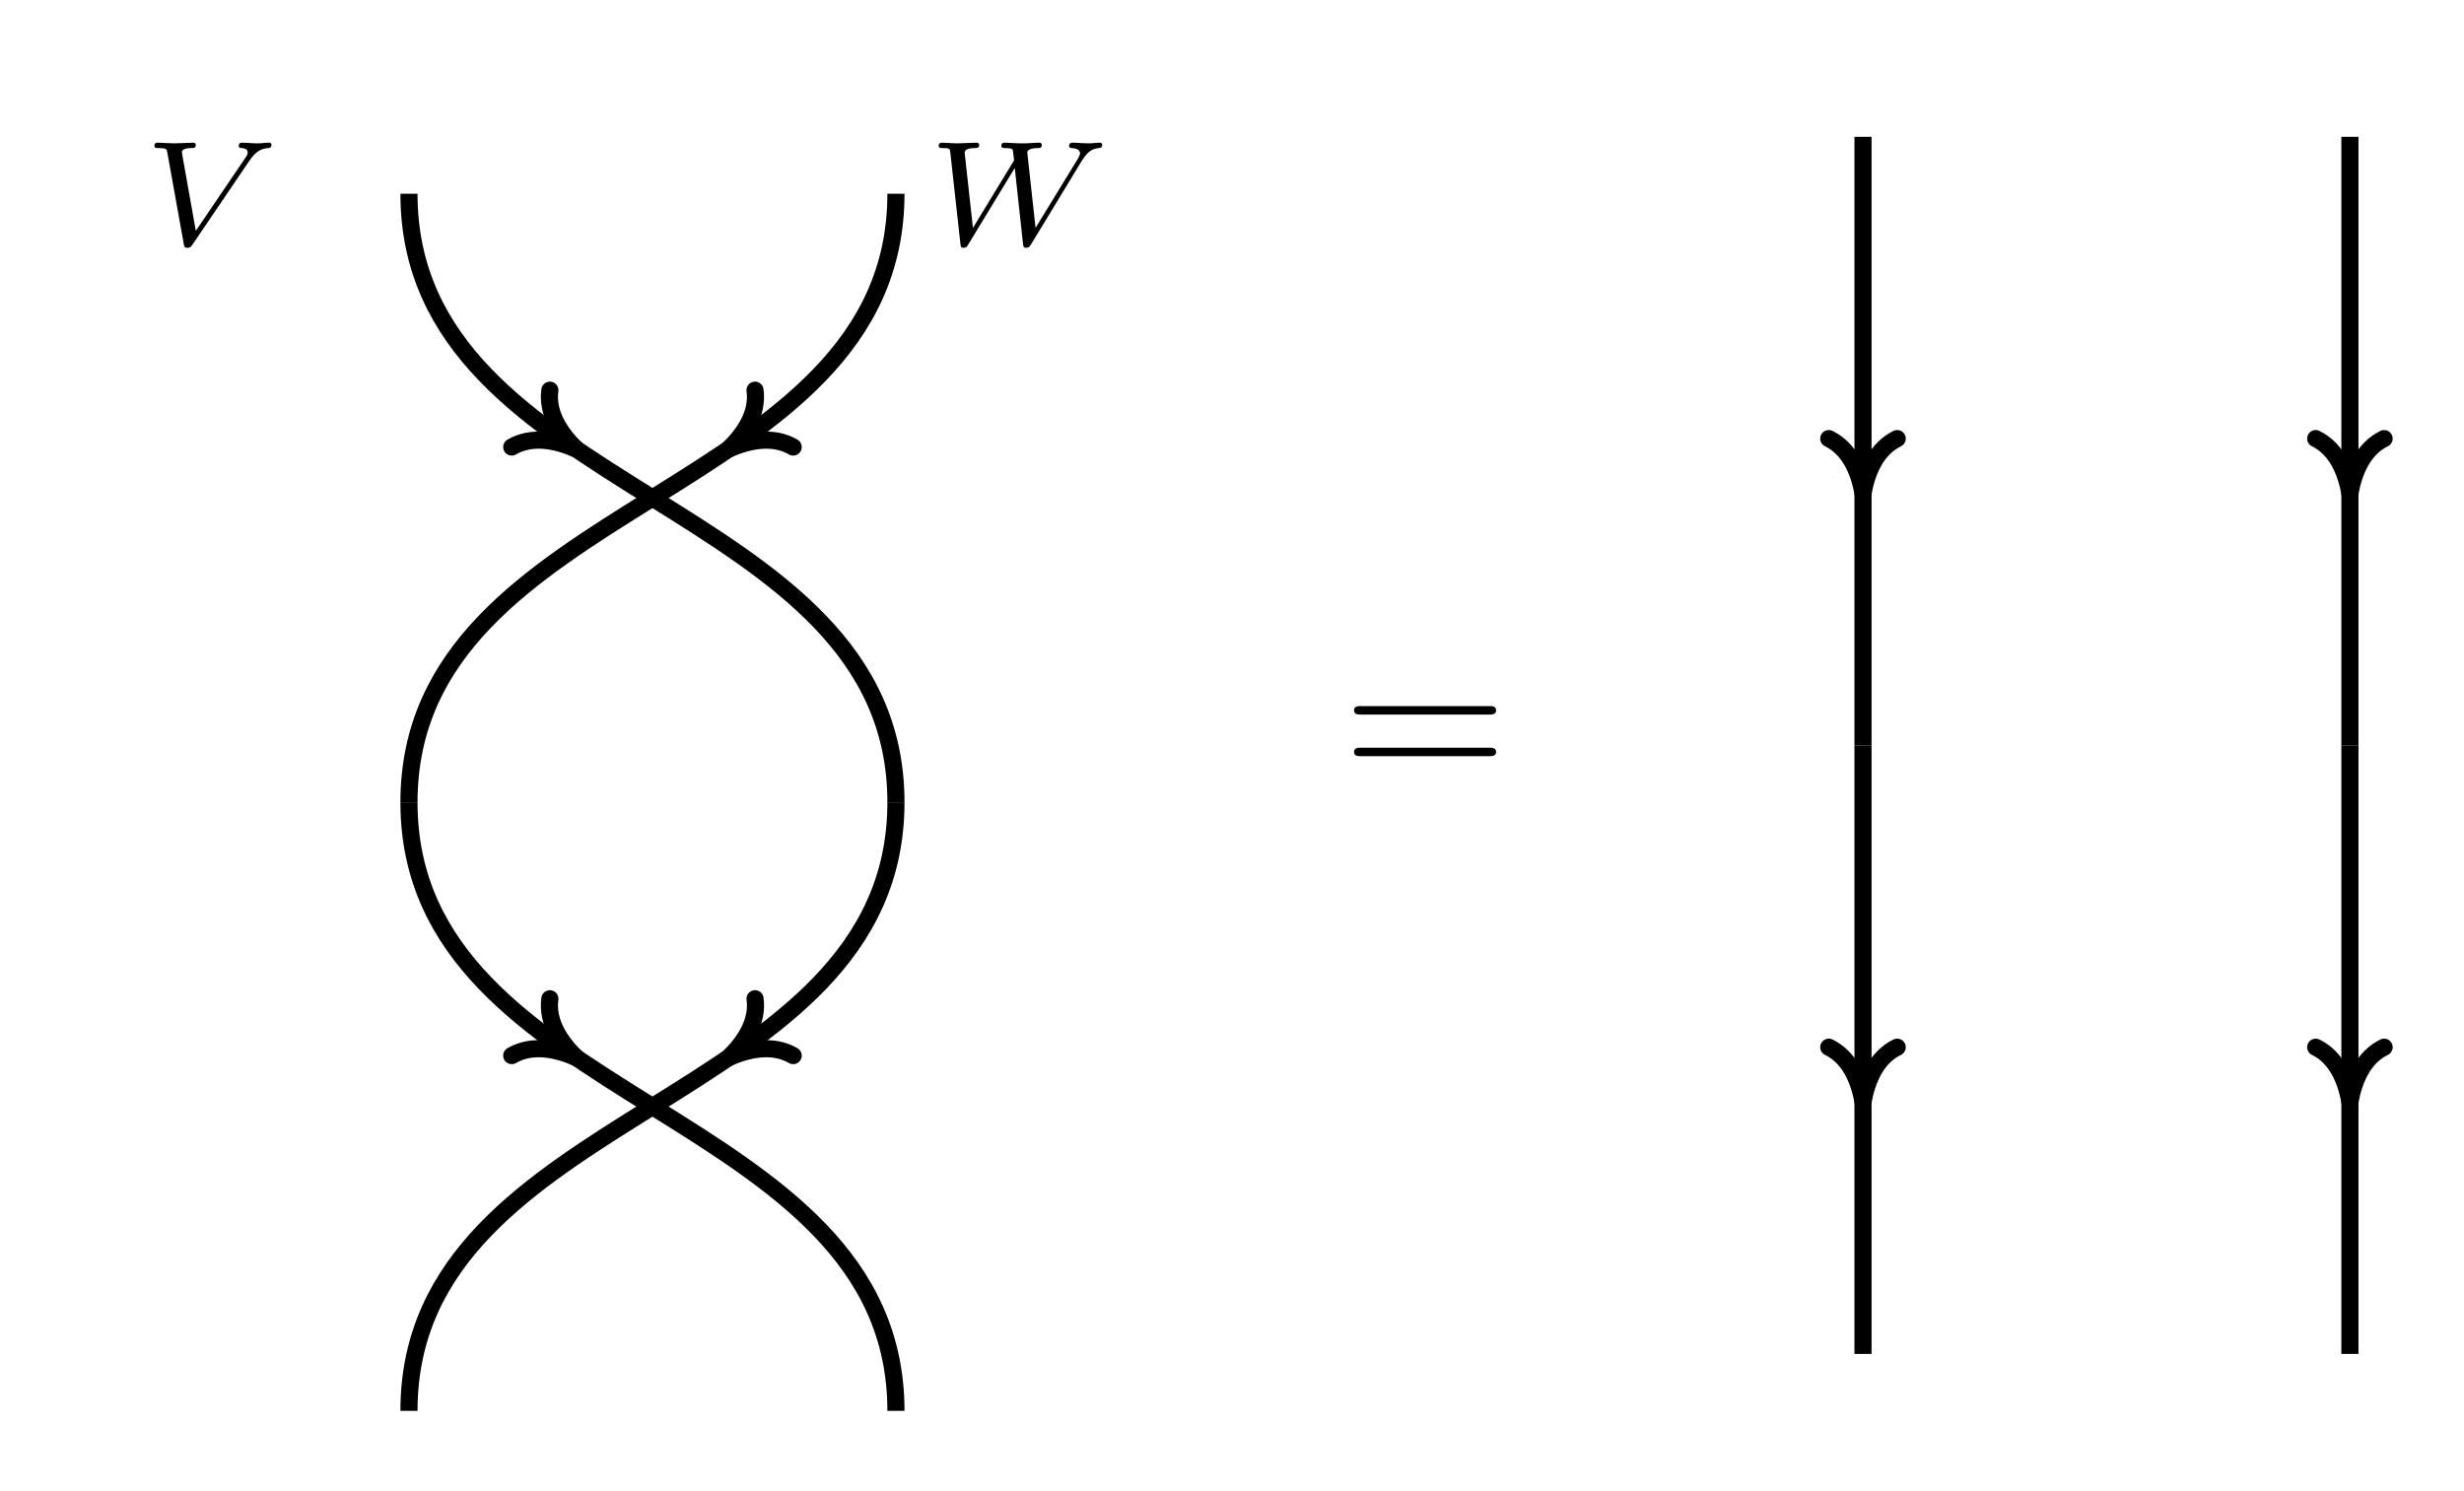
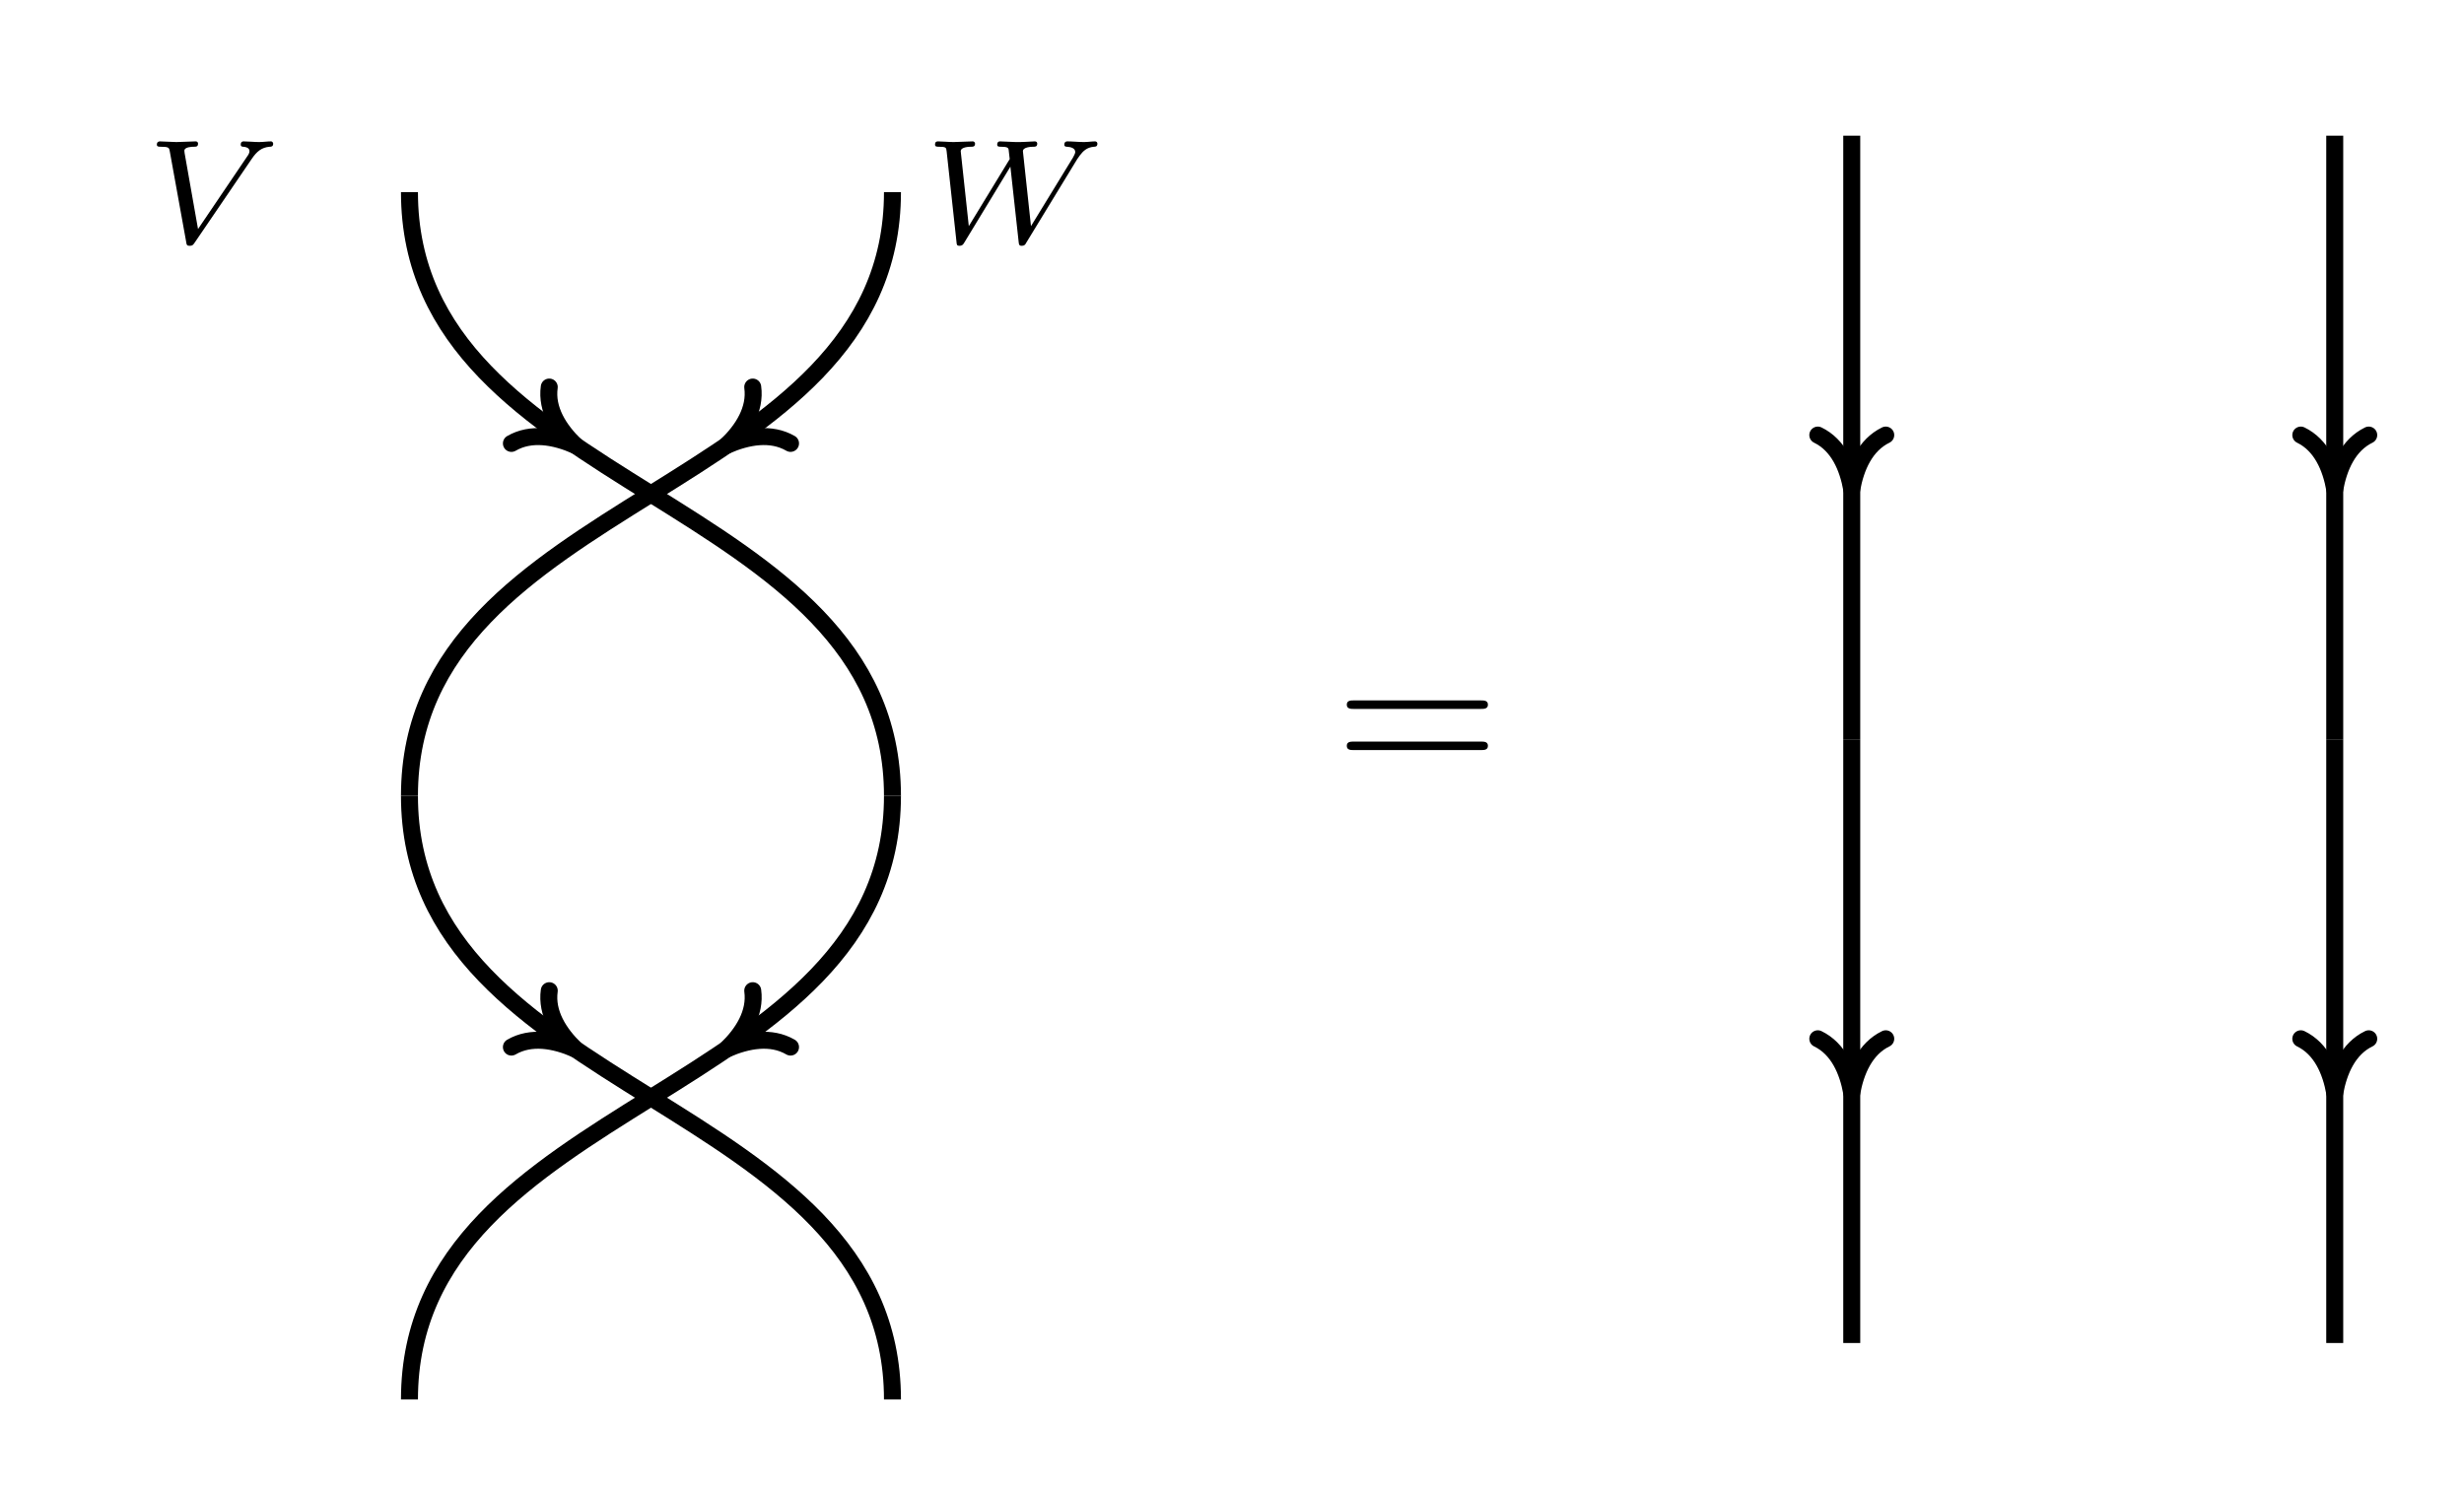
- <svg xmlns="http://www.w3.org/2000/svg" xmlns:xlink="http://www.w3.org/1999/xlink" width="172.135pt" height="104.154pt" viewBox="0 0 172.135 104.154" version="1.1">
+ <svg xmlns="http://www.w3.org/2000/svg" xmlns:xlink="http://www.w3.org/1999/xlink" width="172.135pt" height="104.154pt" viewBox="0 0 172.135 104.154" version="1.2">
  <defs>
    <g>
      <symbol overflow="visible" id="glyph0-0">
        <path style="stroke:none;" d="" />
      </symbol>
      <symbol overflow="visible" id="glyph0-1">
-         <path style="stroke:none;" d="M 7.469 -5.891 C 7.859 -6.453 8.203 -6.719 8.766 -6.766 C 8.891 -6.781 9 -6.781 9 -7 C 9 -7.031 8.984 -7.141 8.859 -7.141 C 8.609 -7.141 8.281 -7.094 8.016 -7.094 C 7.688 -7.094 7.25 -7.141 6.938 -7.141 C 6.844 -7.141 6.719 -7.109 6.719 -6.906 C 6.719 -6.781 6.875 -6.766 6.906 -6.766 C 7.25 -6.75 7.344 -6.609 7.344 -6.453 C 7.344 -6.312 7.266 -6.203 7.156 -6.047 L 3.719 -0.984 L 2.766 -6.328 C 2.75 -6.422 2.75 -6.438 2.75 -6.484 C 2.75 -6.766 3.328 -6.766 3.406 -6.766 C 3.578 -6.766 3.719 -6.766 3.719 -7 C 3.719 -7 3.703 -7.141 3.547 -7.141 C 3.234 -7.141 2.5 -7.094 2.188 -7.094 C 1.938 -7.094 1.297 -7.141 1.031 -7.141 C 0.938 -7.141 0.828 -7.109 0.828 -6.906 C 0.828 -6.766 0.969 -6.766 1.094 -6.766 C 1.672 -6.766 1.688 -6.703 1.734 -6.422 L 2.875 -0.078 C 2.922 0.141 2.922 0.203 3.125 0.203 C 3.328 0.203 3.375 0.141 3.484 -0.016 Z M 7.469 -5.891 " />
+         <path style="stroke:none;" d="M 7.422 -5.844 C 7.797 -6.406 8.141 -6.672 8.688 -6.719 C 8.812 -6.719 8.938 -6.734 8.938 -6.938 C 8.938 -6.969 8.906 -7.094 8.781 -7.094 C 8.531 -7.094 8.219 -7.047 7.953 -7.047 C 7.625 -7.047 7.188 -7.094 6.875 -7.094 C 6.781 -7.094 6.672 -7.062 6.672 -6.859 C 6.672 -6.719 6.812 -6.719 6.859 -6.719 C 7.188 -6.688 7.281 -6.562 7.281 -6.406 C 7.281 -6.266 7.203 -6.156 7.094 -6 L 3.688 -0.969 L 2.75 -6.281 C 2.734 -6.375 2.734 -6.391 2.734 -6.438 C 2.734 -6.719 3.312 -6.719 3.375 -6.719 C 3.562 -6.719 3.688 -6.719 3.688 -6.938 C 3.688 -6.953 3.688 -7.094 3.516 -7.094 C 3.219 -7.094 2.484 -7.047 2.172 -7.047 C 1.922 -7.047 1.281 -7.094 1.031 -7.094 C 0.938 -7.094 0.812 -7.062 0.812 -6.859 C 0.812 -6.719 0.969 -6.719 1.078 -6.719 C 1.656 -6.719 1.672 -6.656 1.719 -6.375 L 2.859 -0.078 C 2.891 0.141 2.906 0.203 3.109 0.203 C 3.297 0.203 3.344 0.141 3.453 -0.016 Z M 7.422 -5.844 " />
      </symbol>
      <symbol overflow="visible" id="glyph0-2">
-         <path style="stroke:none;" d="M 10.828 -5.906 L 11.016 -6.172 C 11.234 -6.453 11.484 -6.719 12 -6.766 C 12.109 -6.781 12.234 -6.781 12.234 -7 C 12.234 -7.062 12.172 -7.141 12.094 -7.141 C 11.859 -7.141 11.547 -7.094 11.297 -7.094 C 10.938 -7.094 10.484 -7.141 10.141 -7.141 C 10.094 -7.141 9.922 -7.141 9.922 -6.906 C 9.922 -6.781 10.062 -6.766 10.109 -6.766 C 10.344 -6.75 10.688 -6.688 10.688 -6.391 C 10.688 -6.281 10.562 -6.094 10.531 -6.016 L 7.578 -1.188 L 7 -6.453 C 7 -6.75 7.609 -6.766 7.734 -6.766 C 7.875 -6.766 8.016 -6.766 8.016 -7 C 8.016 -7 8 -7.141 7.844 -7.141 C 7.641 -7.141 7.391 -7.125 7.188 -7.109 C 6.984 -7.094 6.719 -7.094 6.5 -7.094 C 6.266 -7.094 5.641 -7.141 5.406 -7.141 C 5.359 -7.141 5.188 -7.141 5.188 -6.906 C 5.188 -6.766 5.328 -6.766 5.469 -6.766 C 5.922 -6.766 5.969 -6.688 6 -6.578 C 6.016 -6.516 6.031 -6.234 6.078 -5.906 L 3.203 -1.188 L 2.641 -6.297 C 2.641 -6.344 2.625 -6.453 2.625 -6.453 C 2.625 -6.766 3.266 -6.766 3.359 -6.766 C 3.484 -6.766 3.641 -6.766 3.641 -7 C 3.641 -7.031 3.609 -7.141 3.469 -7.141 C 3.172 -7.141 2.422 -7.094 2.125 -7.094 C 1.781 -7.094 1.344 -7.141 1.031 -7.141 C 0.922 -7.141 0.812 -7.094 0.812 -6.922 C 0.812 -6.766 0.938 -6.766 1.109 -6.766 C 1.594 -6.766 1.594 -6.703 1.625 -6.438 L 2.328 -0.078 C 2.359 0.141 2.359 0.203 2.547 0.203 C 2.734 0.203 2.797 0.109 2.859 0 L 6.125 -5.375 L 6.703 -0.062 C 6.719 0.156 6.781 0.203 6.938 0.203 C 7.109 0.203 7.172 0.109 7.25 -0.016 Z M 10.828 -5.906 " />
+         <path style="stroke:none;" d="M 10.75 -5.859 L 10.938 -6.125 C 11.156 -6.406 11.406 -6.672 11.906 -6.719 C 12.031 -6.719 12.156 -6.734 12.156 -6.938 C 12.156 -7.016 12.094 -7.094 12 -7.094 C 11.766 -7.094 11.469 -7.047 11.219 -7.047 C 10.859 -7.047 10.406 -7.094 10.062 -7.094 C 10.016 -7.094 9.844 -7.094 9.844 -6.859 C 9.844 -6.719 9.984 -6.719 10.031 -6.719 C 10.266 -6.703 10.609 -6.641 10.609 -6.344 C 10.609 -6.234 10.484 -6.047 10.453 -5.969 L 7.516 -1.172 L 6.953 -6.406 C 6.953 -6.703 7.547 -6.719 7.672 -6.719 C 7.812 -6.719 7.953 -6.719 7.953 -6.938 C 7.953 -6.953 7.953 -7.094 7.781 -7.094 C 7.578 -7.094 7.328 -7.062 7.141 -7.062 C 6.938 -7.047 6.656 -7.047 6.453 -7.047 C 6.219 -7.047 5.609 -7.094 5.359 -7.094 C 5.312 -7.094 5.156 -7.094 5.156 -6.859 C 5.156 -6.719 5.297 -6.719 5.422 -6.719 C 5.875 -6.719 5.922 -6.641 5.953 -6.531 C 5.969 -6.469 5.984 -6.188 6.031 -5.859 L 3.172 -1.172 L 2.625 -6.25 C 2.625 -6.297 2.609 -6.406 2.609 -6.406 C 2.609 -6.719 3.25 -6.719 3.328 -6.719 C 3.469 -6.719 3.609 -6.719 3.609 -6.938 C 3.609 -6.984 3.578 -7.094 3.438 -7.094 C 3.141 -7.094 2.406 -7.047 2.109 -7.047 C 1.766 -7.047 1.328 -7.094 1.016 -7.094 C 0.906 -7.094 0.812 -7.047 0.812 -6.875 C 0.812 -6.719 0.938 -6.719 1.094 -6.719 C 1.594 -6.719 1.594 -6.656 1.625 -6.391 L 2.312 -0.078 C 2.328 0.141 2.344 0.203 2.531 0.203 C 2.703 0.203 2.781 0.109 2.844 0 L 6.078 -5.328 L 6.656 -0.062 C 6.672 0.156 6.719 0.203 6.875 0.203 C 7.062 0.203 7.125 0.109 7.188 -0.016 Z M 10.75 -5.859 " />
      </symbol>
      <symbol overflow="visible" id="glyph1-0">
        <path style="stroke:none;" d="" />
      </symbol>
      <symbol overflow="visible" id="glyph1-1">
-         <path style="stroke:none;" d="M 10.266 -4.891 C 10.484 -4.891 10.766 -4.891 10.766 -5.188 C 10.766 -5.484 10.484 -5.484 10.281 -5.484 L 1.328 -5.484 C 1.125 -5.484 0.844 -5.484 0.844 -5.188 C 0.844 -4.891 1.125 -4.891 1.344 -4.891 Z M 10.281 -1.984 C 10.484 -1.984 10.766 -1.984 10.766 -2.281 C 10.766 -2.578 10.484 -2.578 10.266 -2.578 L 1.344 -2.578 C 1.125 -2.578 0.844 -2.578 0.844 -2.281 C 0.844 -1.984 1.125 -1.984 1.328 -1.984 Z M 10.281 -1.984 " />
+         <path style="stroke:none;" d="M 10.188 -4.844 C 10.406 -4.844 10.688 -4.844 10.688 -5.141 C 10.688 -5.438 10.406 -5.438 10.203 -5.438 L 1.312 -5.438 C 1.109 -5.438 0.828 -5.438 0.828 -5.141 C 0.828 -4.844 1.109 -4.844 1.328 -4.844 Z M 10.203 -1.969 C 10.406 -1.969 10.688 -1.969 10.688 -2.266 C 10.688 -2.562 10.406 -2.562 10.188 -2.562 L 1.328 -2.562 C 1.109 -2.562 0.828 -2.562 0.828 -2.266 C 0.828 -1.969 1.109 -1.969 1.312 -1.969 Z M 10.203 -1.969 " />
      </symbol>
    </g>
    <clipPath id="clip1">
-       <path d="M 11 39 L 80 39 L 80 104.152 L 11 104.152 Z M 11 39 " />
+       <path d="M 11 38 L 80 38 L 80 103.316 L 11 103.316 Z M 11 38 " />
    </clipPath>
    <clipPath id="clip2">
-       <path d="M 11 39 L 80 39 L 80 104.152 L 11 104.152 Z M 11 39 " />
+       <path d="M 11 38 L 80 38 L 80 103.316 L 11 103.316 Z M 11 38 " />
    </clipPath>
  </defs>
  <g id="surface1">
-     <path style="fill:none;stroke-width:0.797;stroke-linecap:butt;stroke-linejoin:miter;stroke:rgb(0%,0%,0%);stroke-opacity:1;stroke-miterlimit:10;" d="M -0.001 0.001 C -0.001 -14.205 22.679 -14.142 22.679 -28.348 " transform="matrix(1.5,0,0,-1.5,28.572,13.5365)" />
-     <path style="fill:none;stroke-width:0.797;stroke-linecap:round;stroke-linejoin:round;stroke:rgb(0%,0%,0%);stroke-opacity:1;stroke-miterlimit:10;" d="M -2.551 1.594 C -2.084 0.637 -1.045 0.187 -0.001 0 C -1.045 -0.187 -2.085 -0.637 -2.55 -1.595 " transform="matrix(1.245375,0.835995,0.835995,-1.245375,40.25871,31.37963)" />
+     <path style="fill:none;stroke-width:0.797;stroke-linecap:butt;stroke-linejoin:miter;stroke:rgb(0%,0%,0%);stroke-opacity:1;stroke-miterlimit:10;" d="M -0.001 0.001 C -0.001 -14.204 22.677 -14.141 22.677 -28.347 " transform="matrix(1.487914,0,0,-1.487914,28.60623,13.42743)" />
+     <path style="fill:none;stroke-width:0.797;stroke-linecap:round;stroke-linejoin:round;stroke:rgb(0%,0%,0%);stroke-opacity:1;stroke-miterlimit:10;" d="M -2.55 1.594 C -2.085 0.638 -1.044 0.186 -0 0.001 C -1.045 -0.185 -2.085 -0.639 -2.55 -1.594 " transform="matrix(1.235341,0.829259,0.829259,-1.235341,40.19878,31.1268)" />
    <g clip-path="url(#clip1)" clip-rule="nonzero">
-       <path style="fill:none;stroke-width:0.797;stroke-linecap:butt;stroke-linejoin:miter;stroke:rgb(0%,0%,0%);stroke-opacity:1;stroke-miterlimit:10;" d="M 22.679 -28.348 C 22.679 -42.551 -0.001 -42.489 -0.001 -56.694 " transform="matrix(1.5,0,0,-1.5,28.572,13.5365)" />
+       <path style="fill:none;stroke-width:0.797;stroke-linecap:butt;stroke-linejoin:miter;stroke:rgb(0%,0%,0%);stroke-opacity:1;stroke-miterlimit:10;" d="M 22.677 -28.347 C 22.677 -42.553 -0.001 -42.49 -0.001 -56.693 " transform="matrix(1.487914,0,0,-1.487914,28.60623,13.42743)" />
    </g>
-     <path style="fill:none;stroke-width:0.797;stroke-linecap:round;stroke-linejoin:round;stroke:rgb(0%,0%,0%);stroke-opacity:1;stroke-miterlimit:10;" d="M -2.55 1.595 C -2.084 0.639 -1.046 0.186 -0.001 -0 C -1.045 -0.187 -2.085 -0.637 -2.552 -1.594 " transform="matrix(-1.245375,0.835995,0.835995,1.245375,50.90134,73.89984)" />
-     <path style="fill:none;stroke-width:0.797;stroke-linecap:butt;stroke-linejoin:miter;stroke:rgb(0%,0%,0%);stroke-opacity:1;stroke-miterlimit:10;" d="M 22.679 0.001 C 22.679 -14.205 -0.001 -14.142 -0.001 -28.348 " transform="matrix(1.5,0,0,-1.5,28.572,13.5365)" />
-     <path style="fill:none;stroke-width:0.797;stroke-linecap:round;stroke-linejoin:round;stroke:rgb(0%,0%,0%);stroke-opacity:1;stroke-miterlimit:10;" d="M -2.55 1.595 C -2.085 0.637 -1.045 0.187 -0.001 -0 C -1.045 -0.187 -2.085 -0.637 -2.551 -1.594 " transform="matrix(-1.245375,0.835995,0.835995,1.245375,50.90134,31.37963)" />
+     <path style="fill:none;stroke-width:0.797;stroke-linecap:round;stroke-linejoin:round;stroke:rgb(0%,0%,0%);stroke-opacity:1;stroke-miterlimit:10;" d="M -2.549 1.594 C -2.085 0.637 -1.046 0.187 0.001 -0.001 C -1.047 -0.186 -2.083 -0.638 -2.552 -1.594 " transform="matrix(-1.235341,0.829259,0.829259,1.235341,50.75567,73.30442)" />
+     <path style="fill:none;stroke-width:0.797;stroke-linecap:butt;stroke-linejoin:miter;stroke:rgb(0%,0%,0%);stroke-opacity:1;stroke-miterlimit:10;" d="M 22.677 0.001 C 22.677 -14.204 -0.001 -14.141 -0.001 -28.347 " transform="matrix(1.487914,0,0,-1.487914,28.60623,13.42743)" />
+     <path style="fill:none;stroke-width:0.797;stroke-linecap:round;stroke-linejoin:round;stroke:rgb(0%,0%,0%);stroke-opacity:1;stroke-miterlimit:10;" d="M -2.55 1.593 C -2.084 0.638 -1.047 0.186 0 -0.002 C -1.046 -0.185 -2.084 -0.639 -2.551 -1.593 " transform="matrix(-1.235341,0.829259,0.829259,1.235341,50.75567,31.1268)" />
    <g clip-path="url(#clip2)" clip-rule="nonzero">
-       <path style="fill:none;stroke-width:0.797;stroke-linecap:butt;stroke-linejoin:miter;stroke:rgb(0%,0%,0%);stroke-opacity:1;stroke-miterlimit:10;" d="M -0.001 -28.348 C -0.001 -42.551 22.679 -42.489 22.679 -56.694 " transform="matrix(1.5,0,0,-1.5,28.572,13.5365)" />
+       <path style="fill:none;stroke-width:0.797;stroke-linecap:butt;stroke-linejoin:miter;stroke:rgb(0%,0%,0%);stroke-opacity:1;stroke-miterlimit:10;" d="M -0.001 -28.347 C -0.001 -42.553 22.677 -42.49 22.677 -56.693 " transform="matrix(1.487914,0,0,-1.487914,28.60623,13.42743)" />
    </g>
-     <path style="fill:none;stroke-width:0.797;stroke-linecap:round;stroke-linejoin:round;stroke:rgb(0%,0%,0%);stroke-opacity:1;stroke-miterlimit:10;" d="M -2.551 1.594 C -2.085 0.637 -1.045 0.187 -0.001 0 C -1.046 -0.186 -2.084 -0.639 -2.55 -1.595 " transform="matrix(1.245375,0.835995,0.835995,-1.245375,40.25871,73.89984)" />
+     <path style="fill:none;stroke-width:0.797;stroke-linecap:round;stroke-linejoin:round;stroke:rgb(0%,0%,0%);stroke-opacity:1;stroke-miterlimit:10;" d="M -2.55 1.595 C -2.084 0.637 -1.045 0.187 0 0 C -1.045 -0.186 -2.085 -0.638 -2.55 -1.595 " transform="matrix(1.235341,0.829259,0.829259,-1.235341,40.19878,73.30442)" />
    <g style="fill:rgb(0%,0%,0%);fill-opacity:1;">
-       <use xlink:href="#glyph0-1" x="9.961" y="17.11" />
+       <use xlink:href="#glyph0-1" x="10.146" y="16.972" />
    </g>
    <g style="fill:rgb(0%,0%,0%);fill-opacity:1;">
-       <use xlink:href="#glyph0-2" x="64.766" y="17.11" />
+       <use xlink:href="#glyph0-2" x="64.508" y="16.972" />
    </g>
    <g style="fill:rgb(0%,0%,0%);fill-opacity:1;">
-       <use xlink:href="#glyph1-1" x="93.75" y="54.818" />
+       <use xlink:href="#glyph1-1" x="93.259" y="54.376" />
    </g>
-     <path style="fill:none;stroke-width:0.797;stroke-linecap:butt;stroke-linejoin:miter;stroke:rgb(0%,0%,0%);stroke-opacity:1;stroke-miterlimit:10;" d="M -0 -0.001 L -0 -28.347 " transform="matrix(1.5,0,0,-1.5,130.149,9.557)" />
-     <path style="fill:none;stroke-width:0.797;stroke-linecap:round;stroke-linejoin:round;stroke:rgb(0%,0%,0%);stroke-opacity:1;stroke-miterlimit:10;" d="M -2.551 1.593 C -2.085 0.638 -1.046 0.187 0.001 -0 C -1.046 -0.185 -2.085 -0.638 -2.551 -1.594 " transform="matrix(0,1.5,1.5,0,130.149,34.4716)" />
-     <path style="fill:none;stroke-width:0.797;stroke-linecap:butt;stroke-linejoin:miter;stroke:rgb(0%,0%,0%);stroke-opacity:1;stroke-miterlimit:10;" d="M -0 -28.347 L -0 -56.694 " transform="matrix(1.5,0,0,-1.5,130.149,9.557)" />
-     <path style="fill:none;stroke-width:0.797;stroke-linecap:round;stroke-linejoin:round;stroke:rgb(0%,0%,0%);stroke-opacity:1;stroke-miterlimit:10;" d="M -2.549 1.593 C -2.086 0.638 -1.047 0.187 0 -0 C -1.047 -0.185 -2.086 -0.638 -2.549 -1.594 " transform="matrix(0,1.5,1.5,0,130.149,76.99179)" />
-     <path style="fill:none;stroke-width:0.797;stroke-linecap:butt;stroke-linejoin:miter;stroke:rgb(0%,0%,0%);stroke-opacity:1;stroke-miterlimit:10;" d="M 22.677 -0.001 L 22.677 -28.347 " transform="matrix(1.5,0,0,-1.5,130.149,9.557)" />
-     <path style="fill:none;stroke-width:0.797;stroke-linecap:round;stroke-linejoin:round;stroke:rgb(0%,0%,0%);stroke-opacity:1;stroke-miterlimit:10;" d="M -2.551 1.593 C -2.085 0.637 -1.046 0.187 0.001 -0.001 C -1.046 -0.186 -2.085 -0.639 -2.551 -1.594 " transform="matrix(0,1.5,1.5,0,164.1652,34.4716)" />
-     <path style="fill:none;stroke-width:0.797;stroke-linecap:butt;stroke-linejoin:miter;stroke:rgb(0%,0%,0%);stroke-opacity:1;stroke-miterlimit:10;" d="M 22.677 -28.347 L 22.677 -56.694 " transform="matrix(1.5,0,0,-1.5,130.149,9.557)" />
-     <path style="fill:none;stroke-width:0.797;stroke-linecap:round;stroke-linejoin:round;stroke:rgb(0%,0%,0%);stroke-opacity:1;stroke-miterlimit:10;" d="M -2.549 1.593 C -2.086 0.637 -1.047 0.187 0 -0.001 C -1.047 -0.186 -2.086 -0.639 -2.549 -1.594 " transform="matrix(0,1.5,1.5,0,164.1652,76.99179)" />
+     <path style="fill:none;stroke-width:0.797;stroke-linecap:butt;stroke-linejoin:miter;stroke:rgb(0%,0%,0%);stroke-opacity:1;stroke-miterlimit:10;" d="M -0.001 -0 L -0.001 -28.346 " transform="matrix(1.487914,0,0,-1.487914,129.3648,9.479998)" />
+     <path style="fill:none;stroke-width:0.797;stroke-linecap:round;stroke-linejoin:round;stroke:rgb(0%,0%,0%);stroke-opacity:1;stroke-miterlimit:10;" d="M -2.551 1.595 C -2.084 0.637 -1.047 0.185 0.001 -0.001 C -1.047 -0.185 -2.084 -0.636 -2.551 -1.595 " transform="matrix(0,1.487914,1.487914,0,129.3648,34.19385)" />
+     <path style="fill:none;stroke-width:0.797;stroke-linecap:butt;stroke-linejoin:miter;stroke:rgb(0%,0%,0%);stroke-opacity:1;stroke-miterlimit:10;" d="M -0.001 -28.346 L -0.001 -56.694 " transform="matrix(1.487914,0,0,-1.487914,129.3648,9.479998)" />
+     <path style="fill:none;stroke-width:0.797;stroke-linecap:round;stroke-linejoin:round;stroke:rgb(0%,0%,0%);stroke-opacity:1;stroke-miterlimit:10;" d="M -2.549 1.595 C -2.085 0.637 -1.045 0.185 -0 -0.001 C -1.045 -0.185 -2.085 -0.636 -2.549 -1.595 " transform="matrix(0,1.487914,1.487914,0,129.3648,76.37146)" />
+     <path style="fill:none;stroke-width:0.797;stroke-linecap:butt;stroke-linejoin:miter;stroke:rgb(0%,0%,0%);stroke-opacity:1;stroke-miterlimit:10;" d="M 22.676 -0 L 22.676 -28.346 " transform="matrix(1.487914,0,0,-1.487914,129.3648,9.479998)" />
+     <path style="fill:none;stroke-width:0.797;stroke-linecap:round;stroke-linejoin:round;stroke:rgb(0%,0%,0%);stroke-opacity:1;stroke-miterlimit:10;" d="M -2.551 1.595 C -2.084 0.637 -1.047 0.185 0.001 -0.001 C -1.047 -0.185 -2.084 -0.636 -2.551 -1.595 " transform="matrix(0,1.487914,1.487914,0,163.1069,34.19385)" />
+     <path style="fill:none;stroke-width:0.797;stroke-linecap:butt;stroke-linejoin:miter;stroke:rgb(0%,0%,0%);stroke-opacity:1;stroke-miterlimit:10;" d="M 22.676 -28.346 L 22.676 -56.694 " transform="matrix(1.487914,0,0,-1.487914,129.3648,9.479998)" />
+     <path style="fill:none;stroke-width:0.797;stroke-linecap:round;stroke-linejoin:round;stroke:rgb(0%,0%,0%);stroke-opacity:1;stroke-miterlimit:10;" d="M -2.549 1.595 C -2.085 0.637 -1.045 0.185 -0 -0.001 C -1.045 -0.185 -2.085 -0.636 -2.549 -1.595 " transform="matrix(0,1.487914,1.487914,0,163.1069,76.37146)" />
  </g>
</svg>
